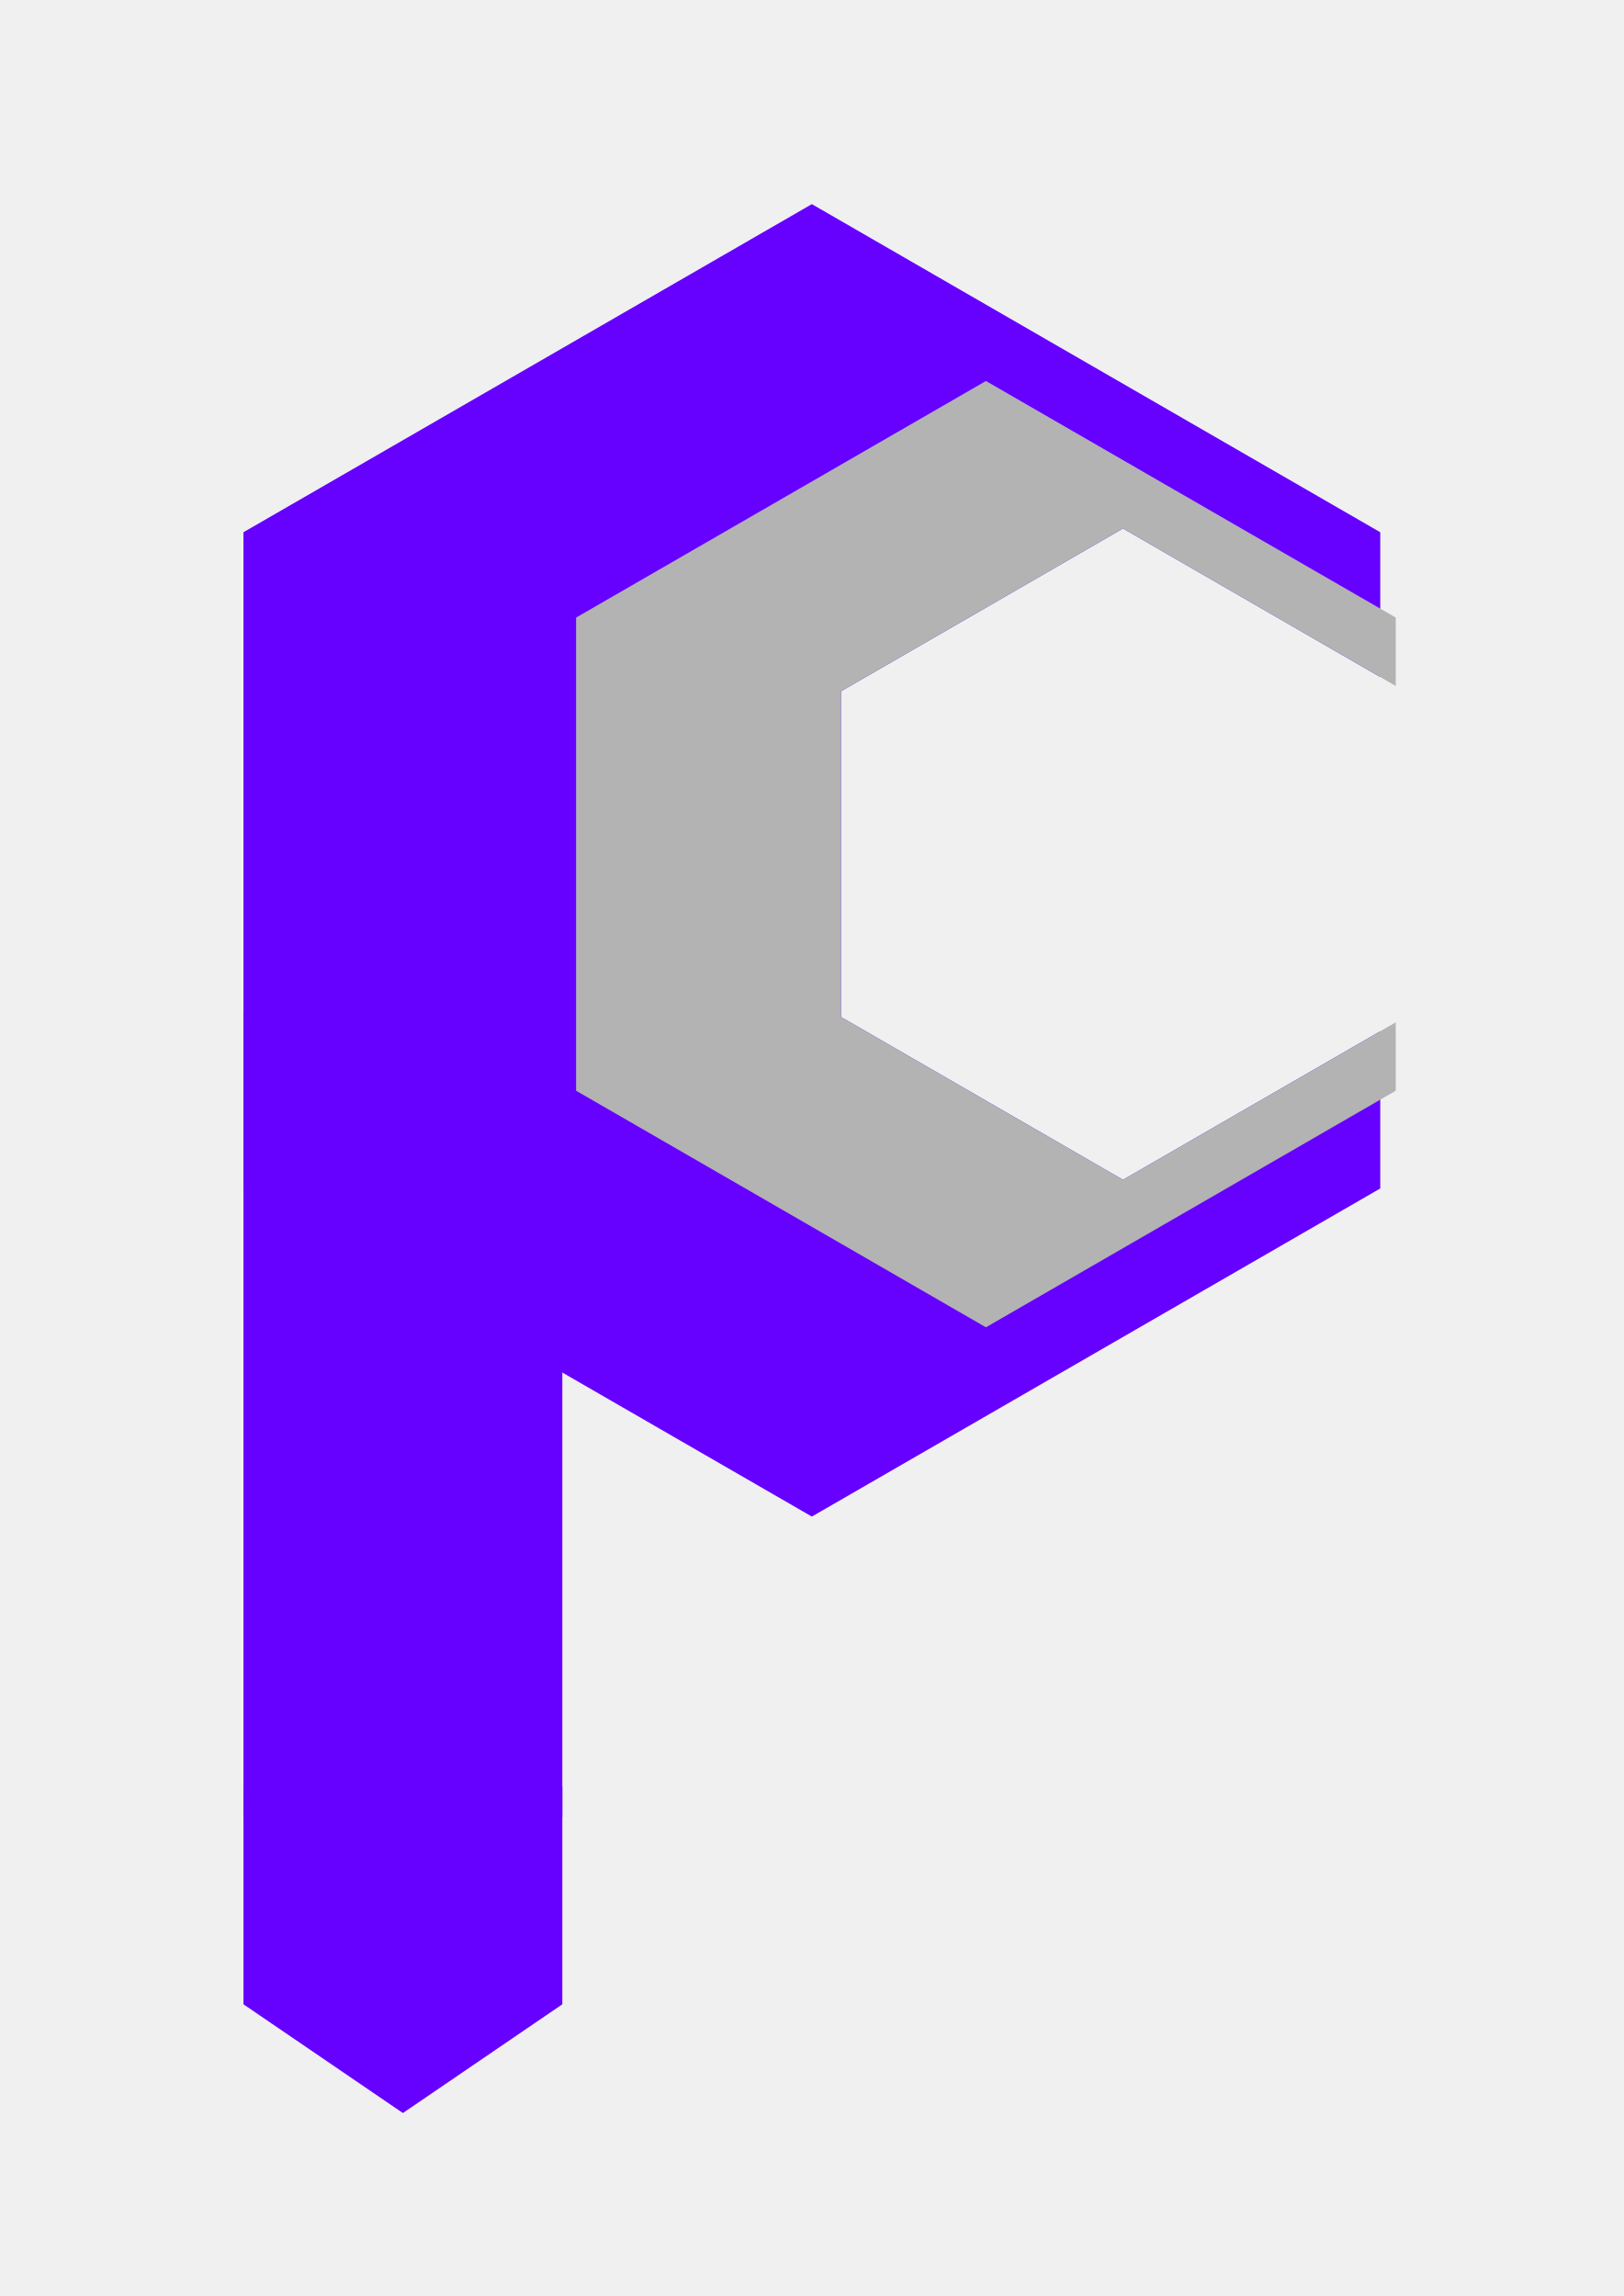
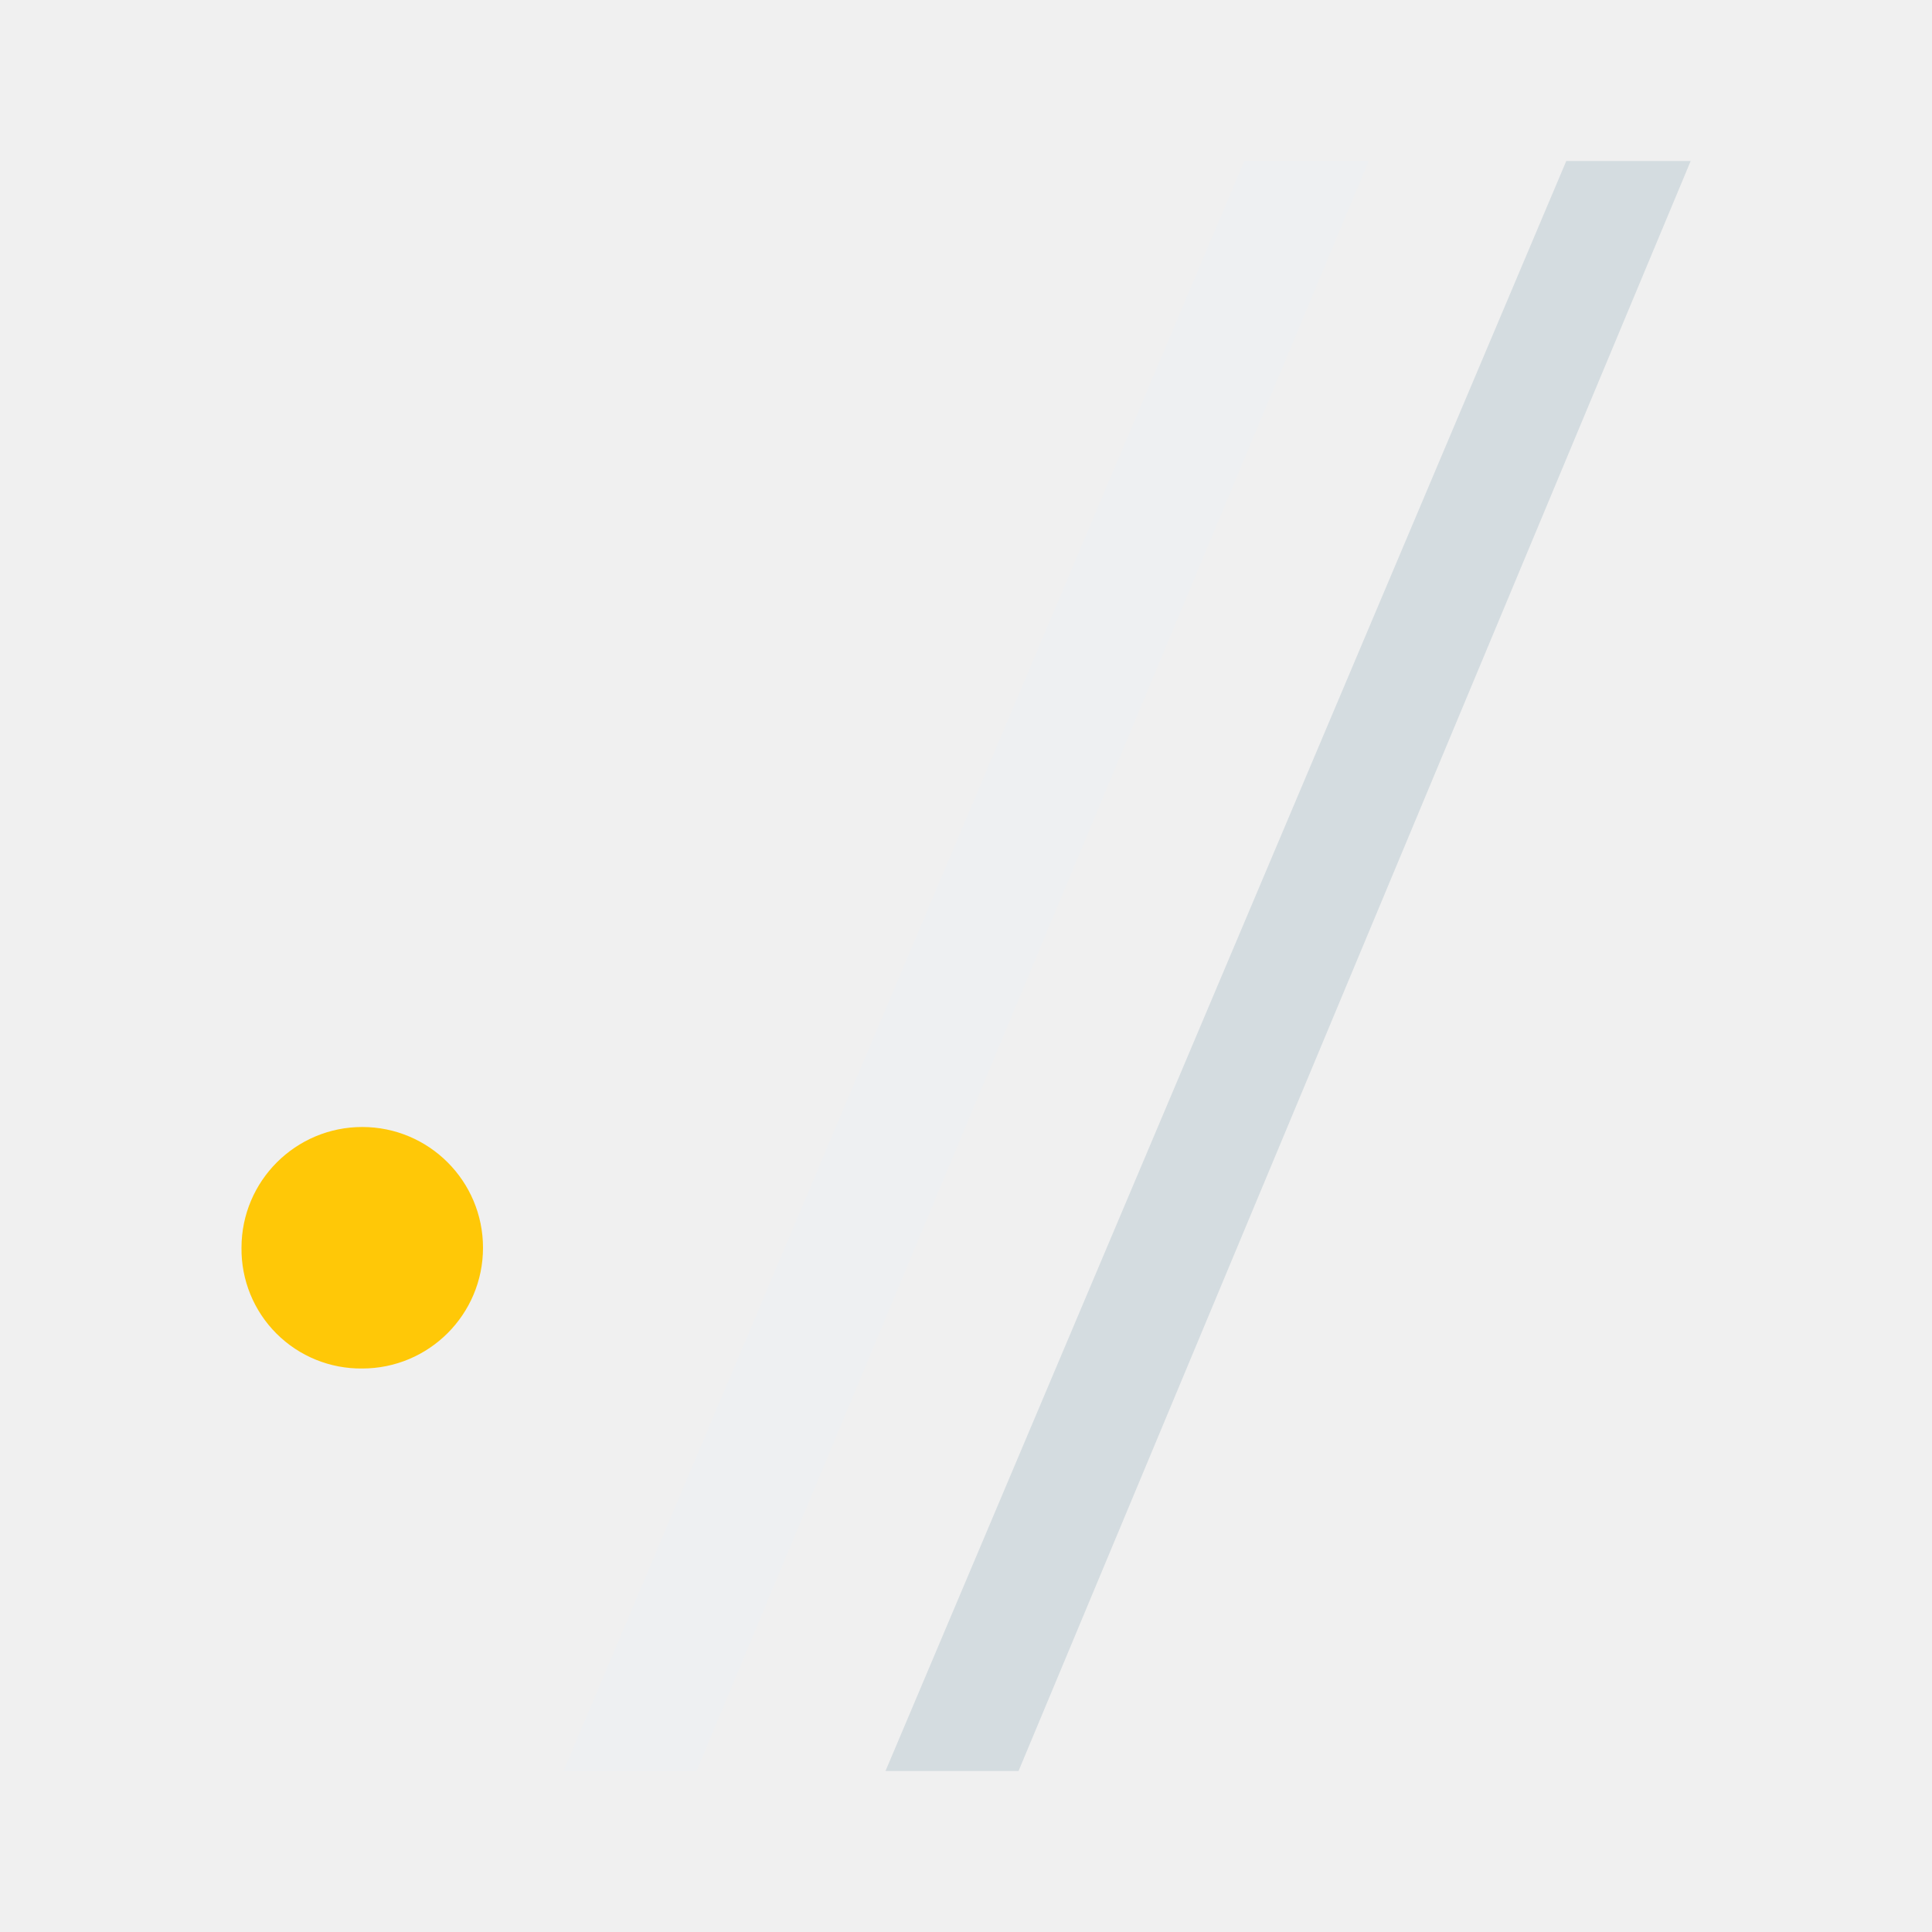
- <svg xmlns="http://www.w3.org/2000/svg" width="210mm" height="297mm" viewBox="0 0 210 297" version="1.1" id="svg8">
-   <defs id="defs2" />
-   <g id="layer1" style="display:none">
-     <rect style="fill:#6600ff;stroke-width:0.21" id="rect12" width="41.241" height="104.055" x="31.487" y="130.979" />
-     <path style="fill:#6600ff;stroke-width:0.238" id="path56" d="M 178.513,153.733 105,196.176 31.487,153.733 31.487,68.848 105,26.405 178.513,68.848 Z" mask="none" />
-     <path style="fill:#6600ff;stroke-width:0.079" id="path56-2-3" d="m 80.212,259.265 -24.362,14.066 -24.362,-14.066 0,-28.131 24.362,-14.066 24.362,14.066 z" transform="matrix(0.8464123,0,0,1,4.836045,0)" />
-     <path style="fill:#b3b3b3;stroke-width:0.172" id="path56-6" d="m 180.519,141.092 -53.006,30.603 -53.006,-30.603 0,-61.206 53.006,-30.603 53.006,30.603 z" mask="none" />
-     <path style="fill:#ffffff;stroke-width:0.118" id="path56-6-6" d="m 181.719,131.549 -36.477,21.06 -36.477,-21.06 0,-42.12 36.477,-21.06 36.477,21.06 z" mask="none" />
-   </g>
-   <g style="display:inline" id="g51">
-     <rect y="130.979" x="31.487" height="104.055" width="41.241" id="rect41" style="fill:#6600ff;stroke-width:0.21" />
-     <path style="fill:#6600ff;stroke-width:0.901" mask="none" d="M 396.85 99.801 L 119.006 260.213 L 119.006 581.039 L 396.85 741.453 L 674.693 581.039 L 674.693 504.189 L 548.945 576.791 L 411.078 497.193 L 411.078 337.998 L 548.945 258.4 L 674.693 331.002 L 674.693 260.213 L 396.85 99.801 z " transform="scale(0.2645833)" id="path43" />
-     <path transform="matrix(0.8464123,0,0,1,4.836045,0)" d="m 80.212,259.265 -24.362,14.066 -24.362,-14.066 0,-28.131 24.362,-14.066 24.362,14.066 z" id="path45" style="fill:#6600ff;stroke-width:0.079" />
-     <path style="fill:#b3b3b3;stroke-width:0.649" mask="none" d="M 481.939 186.268 L 281.604 301.932 L 281.604 533.26 L 481.939 648.924 L 682.277 533.26 L 682.277 499.812 L 548.945 576.791 L 411.078 497.193 L 411.078 337.998 L 548.945 258.4 L 682.277 335.379 L 682.277 301.932 L 481.939 186.268 z " transform="scale(0.2645833)" id="path47" />
-   </g>
+ <svg xmlns="http://www.w3.org/2000/svg" id="Logomark" viewBox="0 0 528 528">
+   <defs>
+     <style>.cls-1{fill:#ffc807;}.cls-2{fill:#d4dce0;}.cls-3{fill:#eef0f2;}</style>
+   </defs>
+   <path class="cls-1" d="M66,341a33,33,0,1,1,33,33A32.61,32.61,0,0,1,66,341Z" />
+   <path class="cls-2" d="M428.05,44h34L278.36,484H242Z" />
+   <path class="cls-3" d="M340.05,44h34L190.36,484H154Z" />
</svg>
